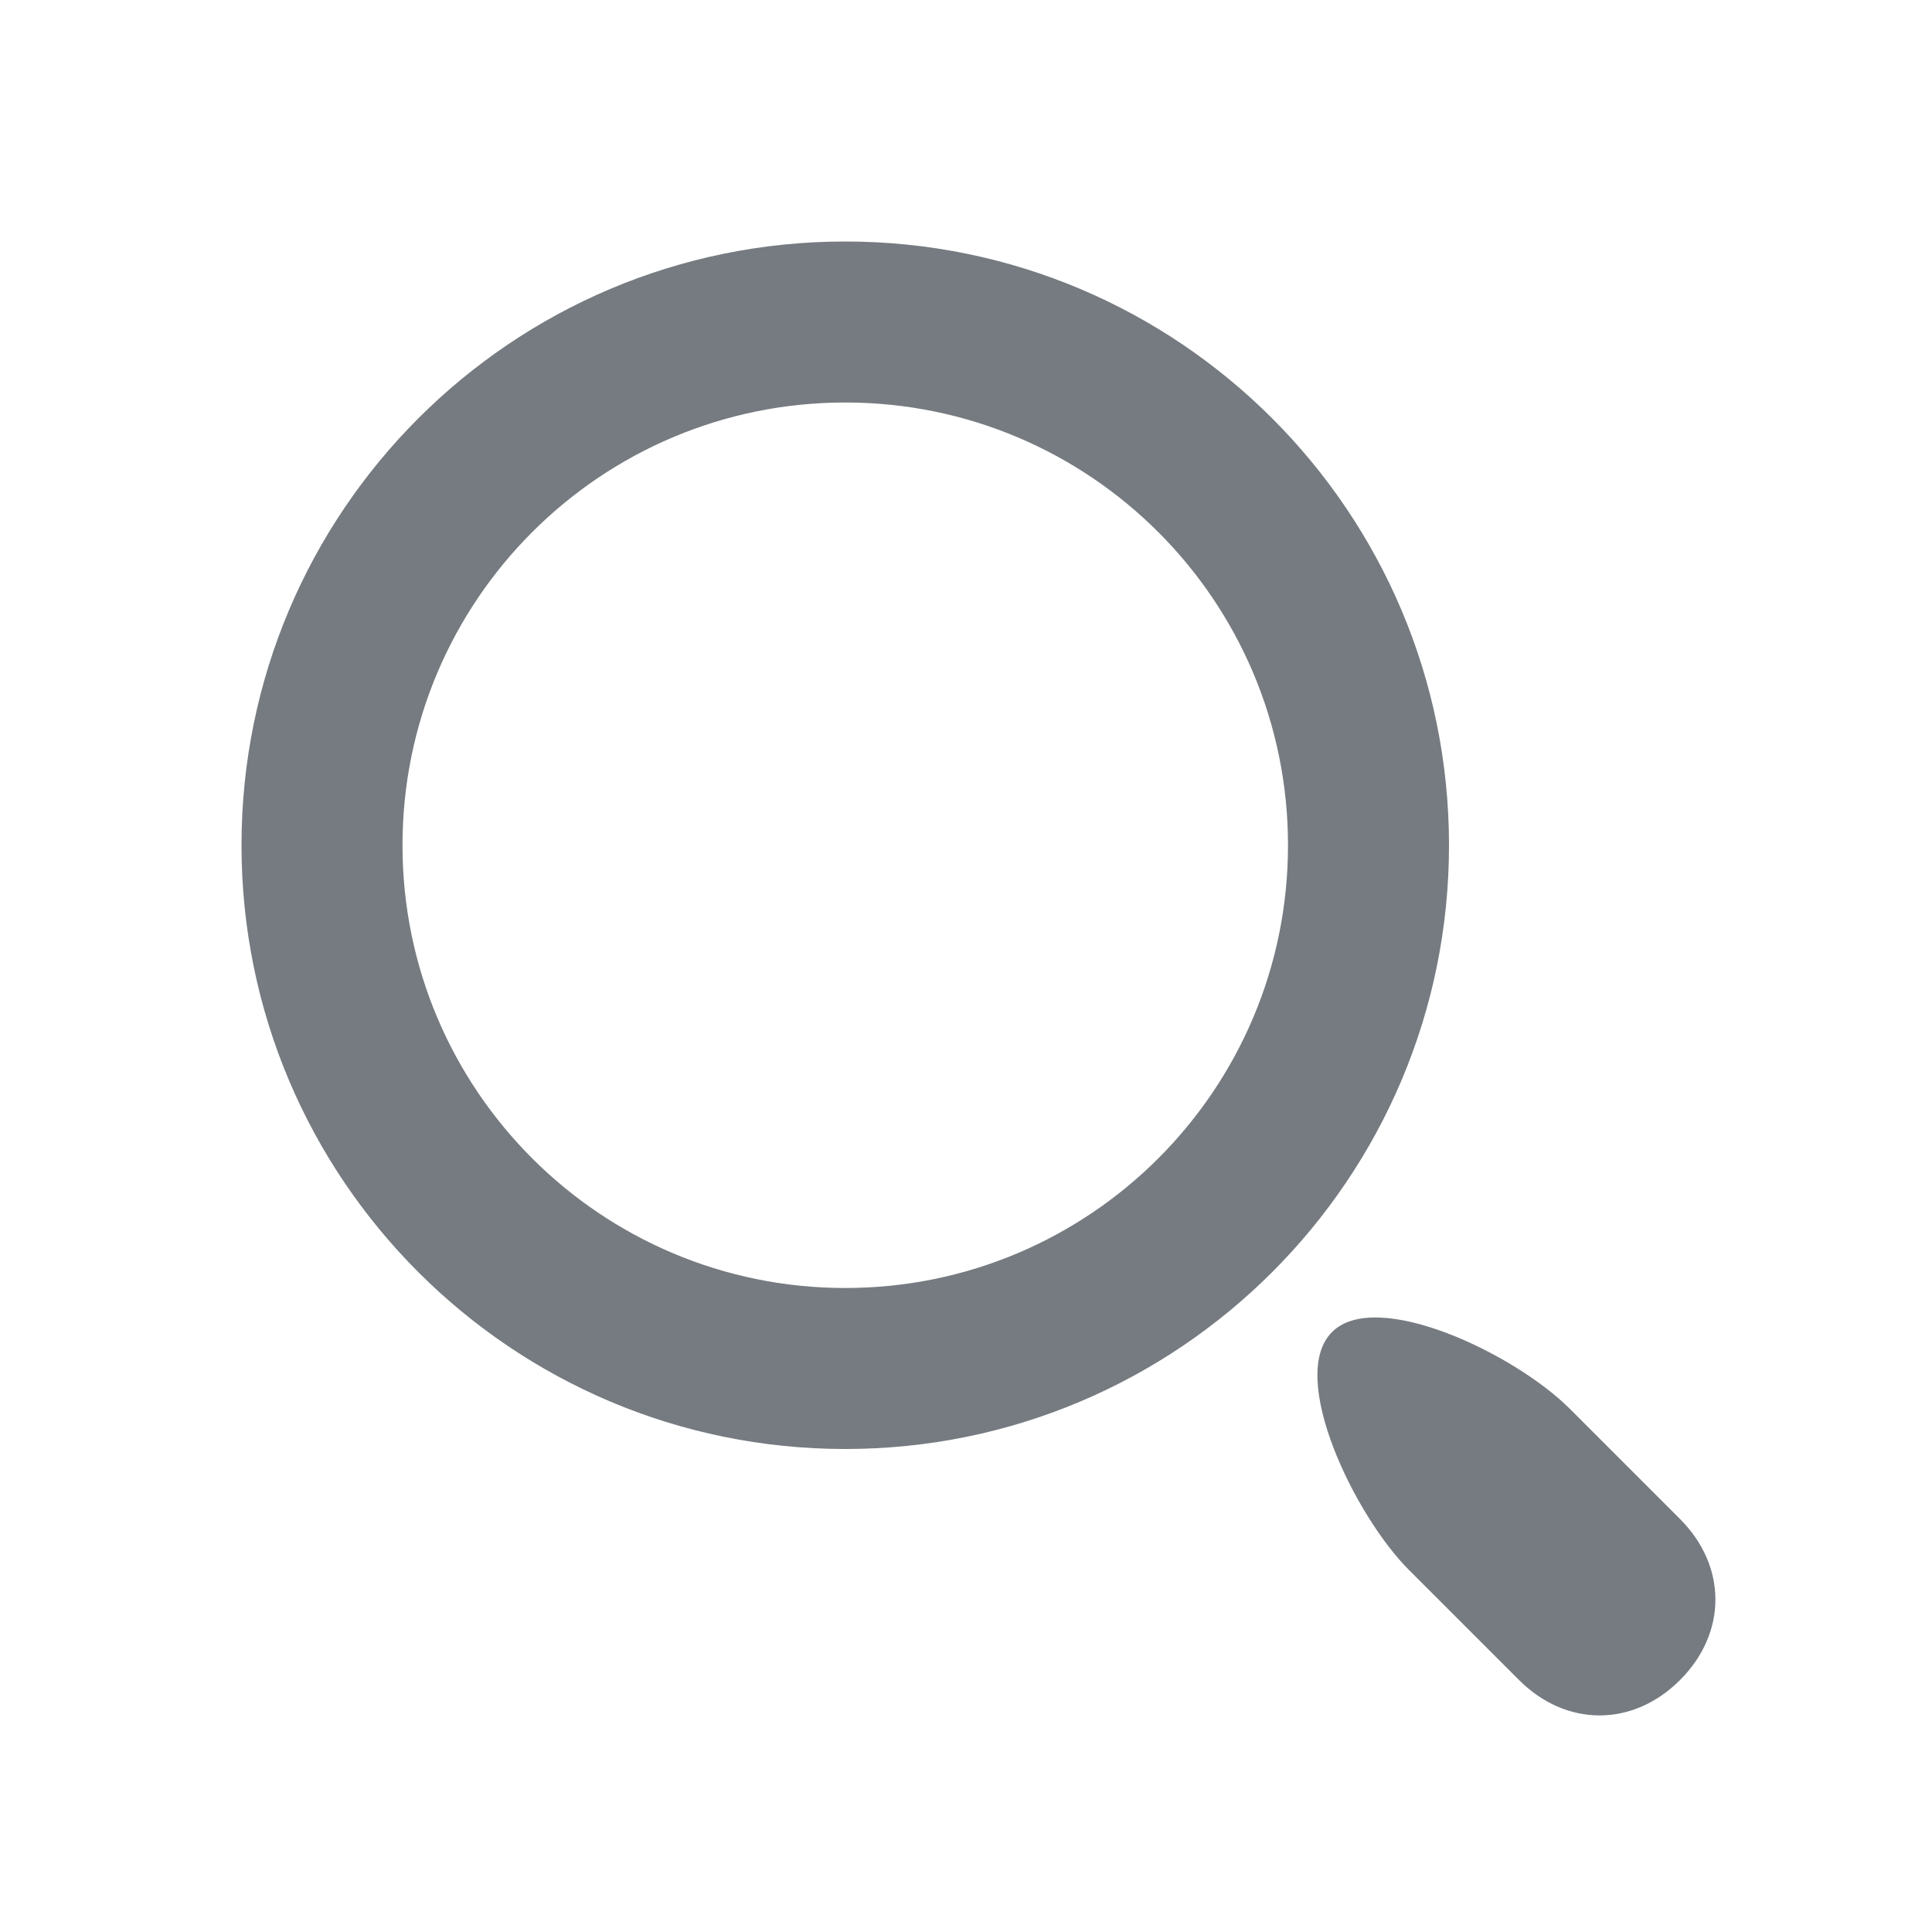
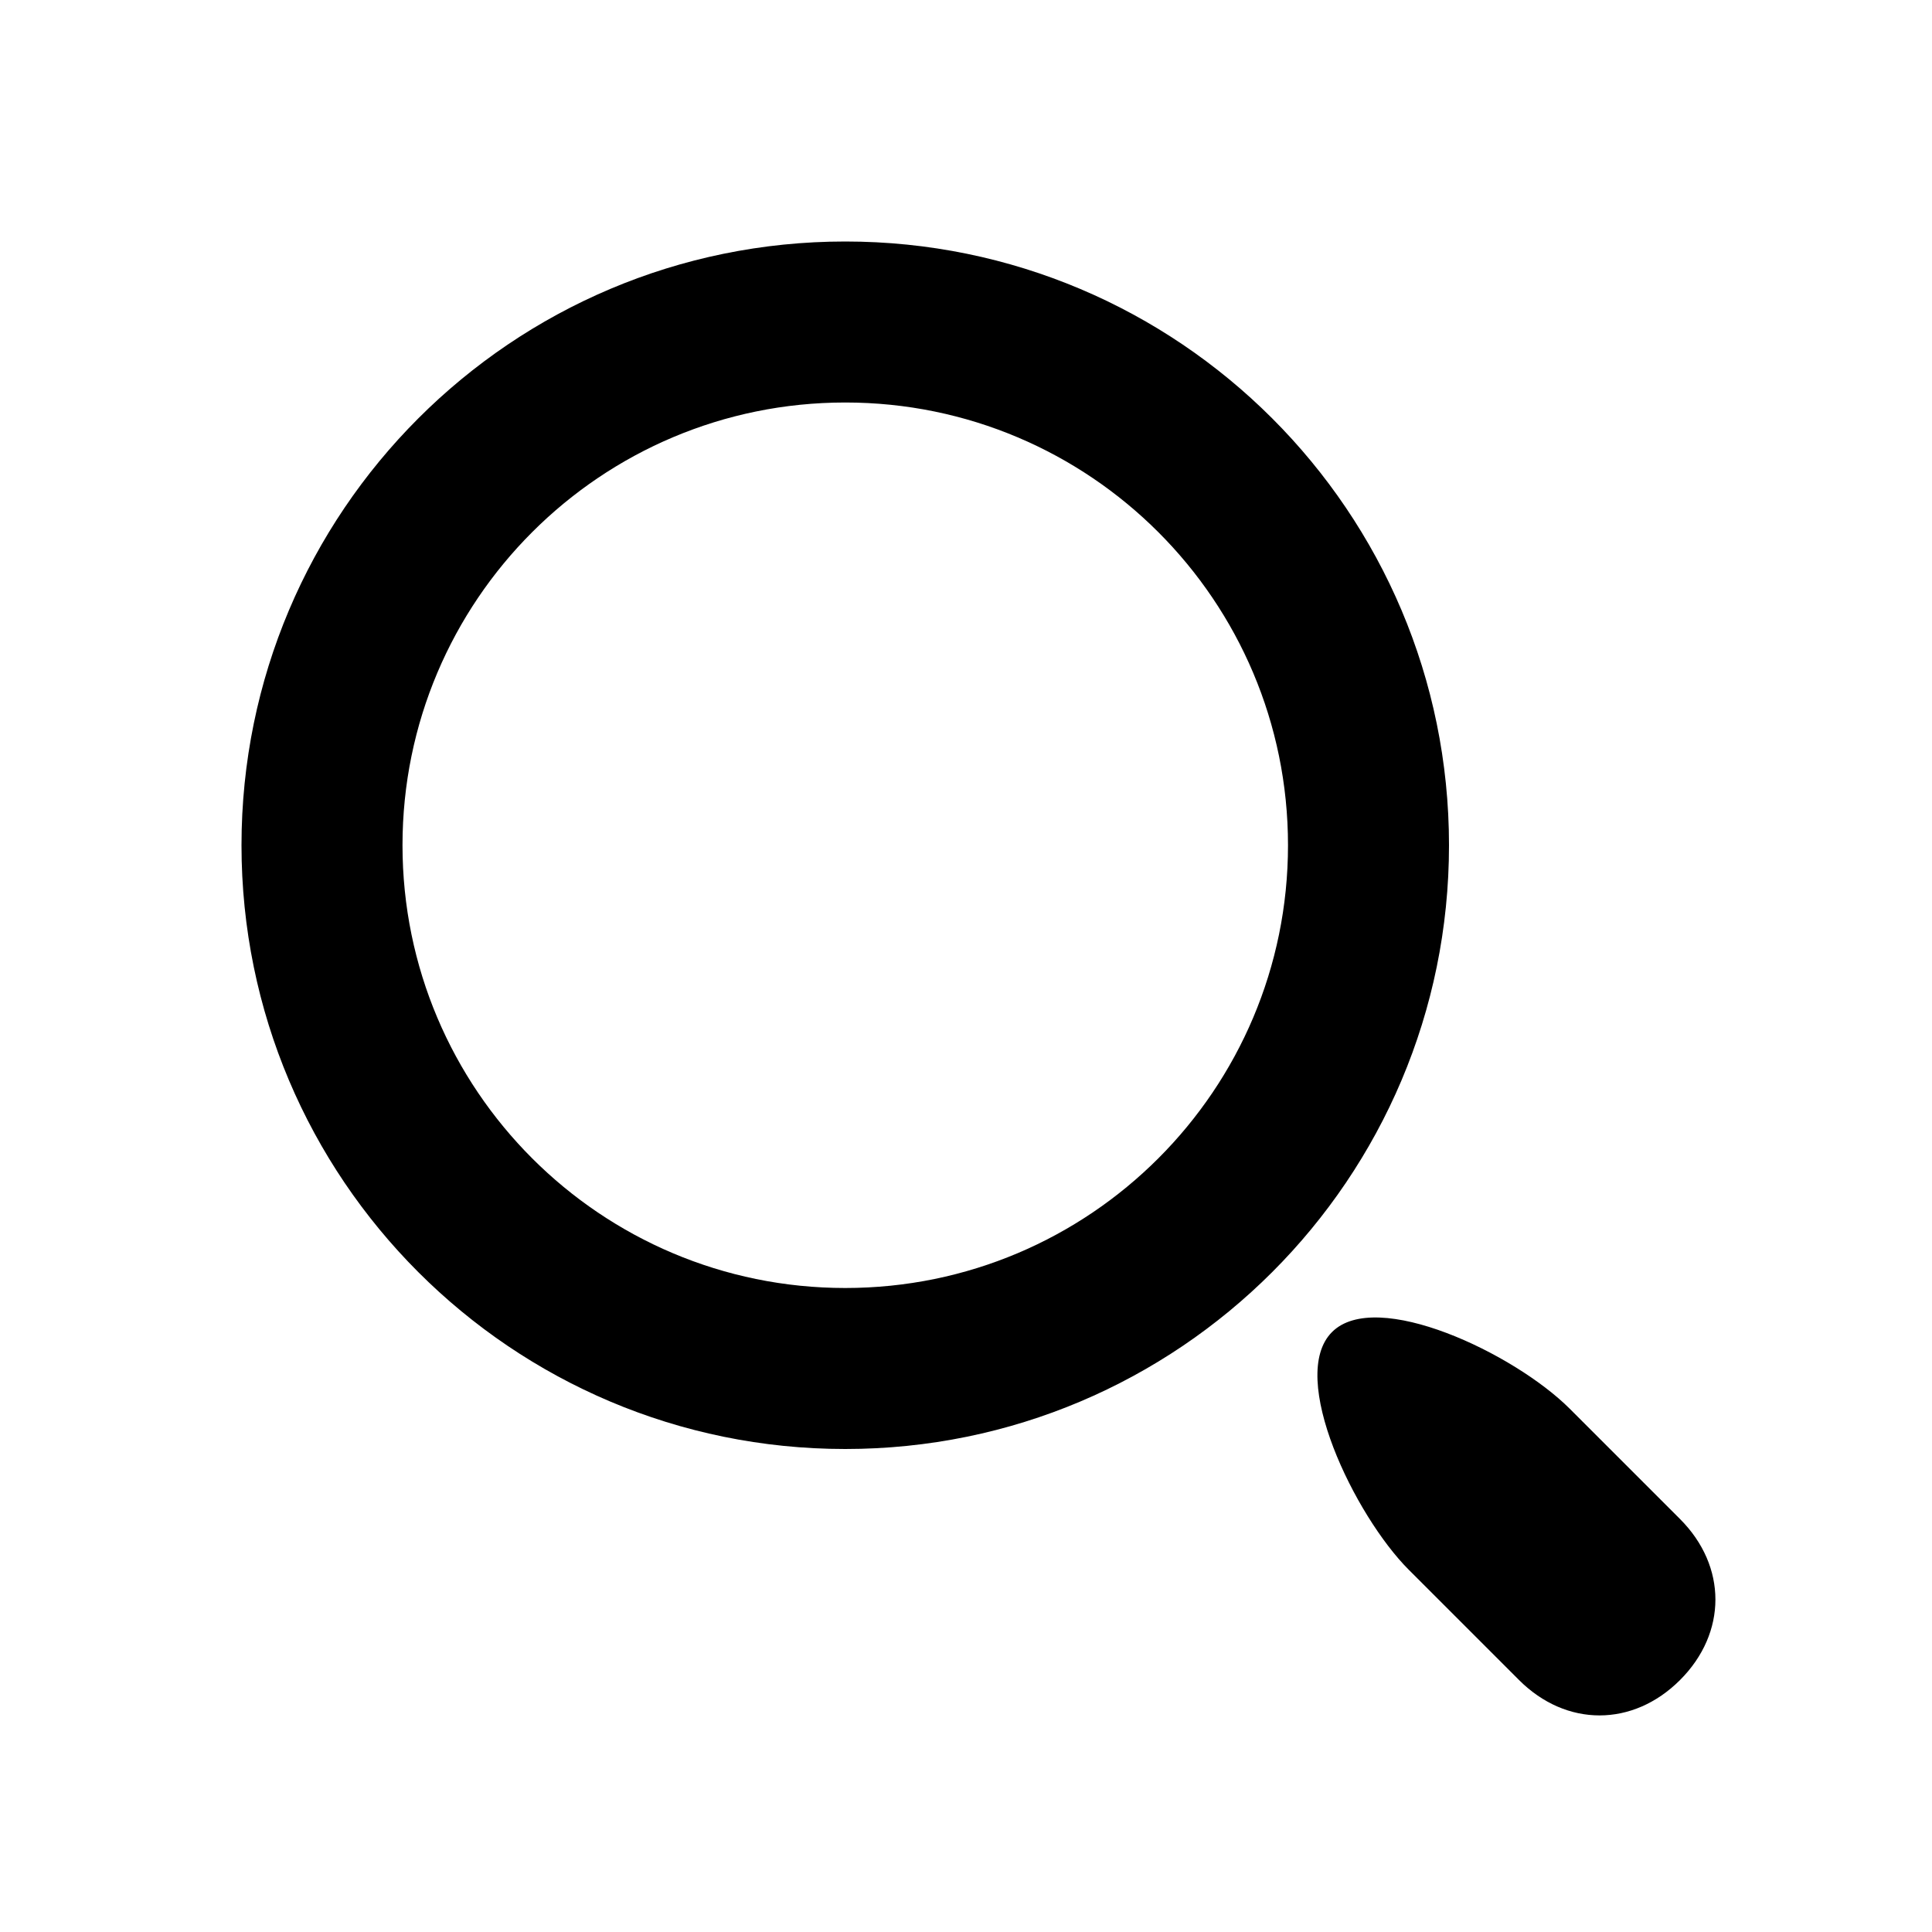
- <svg xmlns="http://www.w3.org/2000/svg" width="24" height="24" viewBox="0 0 24 24" fill="none">
-   <path fill-rule="evenodd" clip-rule="evenodd" d="M16 10.5C16 13.538 13.538 16 10.5 16C7.462 16 5 13.538 5 10.5C5 7.462 7.462 5 10.5 5C13.538 5 16 7.462 16 10.5ZM10.5 18C14.642 18 18 14.642 18 10.5C18 6.358 14.642 3 10.5 3C6.358 3 3 6.358 3 10.5C3 14.642 6.358 18 10.5 18ZM20.87 18.87L19.5 17.5C18.81 16.81 17.095 15.998 16.547 16.547C15.99 17.103 16.831 18.831 17.5 19.5L18.87 20.87C19.456 21.456 20.284 21.456 20.87 20.87C21.456 20.284 21.456 19.456 20.87 18.87Z" fill="#757B80" />
+ <svg xmlns="http://www.w3.org/2000/svg" width="24" height="24" viewBox="0 0 24 24">
+   <path fill-rule="evenodd" clip-rule="evenodd" d="M16 10.5C16 13.538 13.538 16 10.5 16C7.462 16 5 13.538 5 10.5C5 7.462 7.462 5 10.5 5C13.538 5 16 7.462 16 10.5ZM10.5 18C14.642 18 18 14.642 18 10.5C18 6.358 14.642 3 10.5 3C6.358 3 3 6.358 3 10.5C3 14.642 6.358 18 10.5 18ZM20.87 18.87L19.5 17.5C18.81 16.81 17.095 15.998 16.547 16.547C15.99 17.103 16.831 18.831 17.5 19.5L18.87 20.87C19.456 21.456 20.284 21.456 20.87 20.87C21.456 20.284 21.456 19.456 20.87 18.87Z" fill="currentColor" />
</svg>
